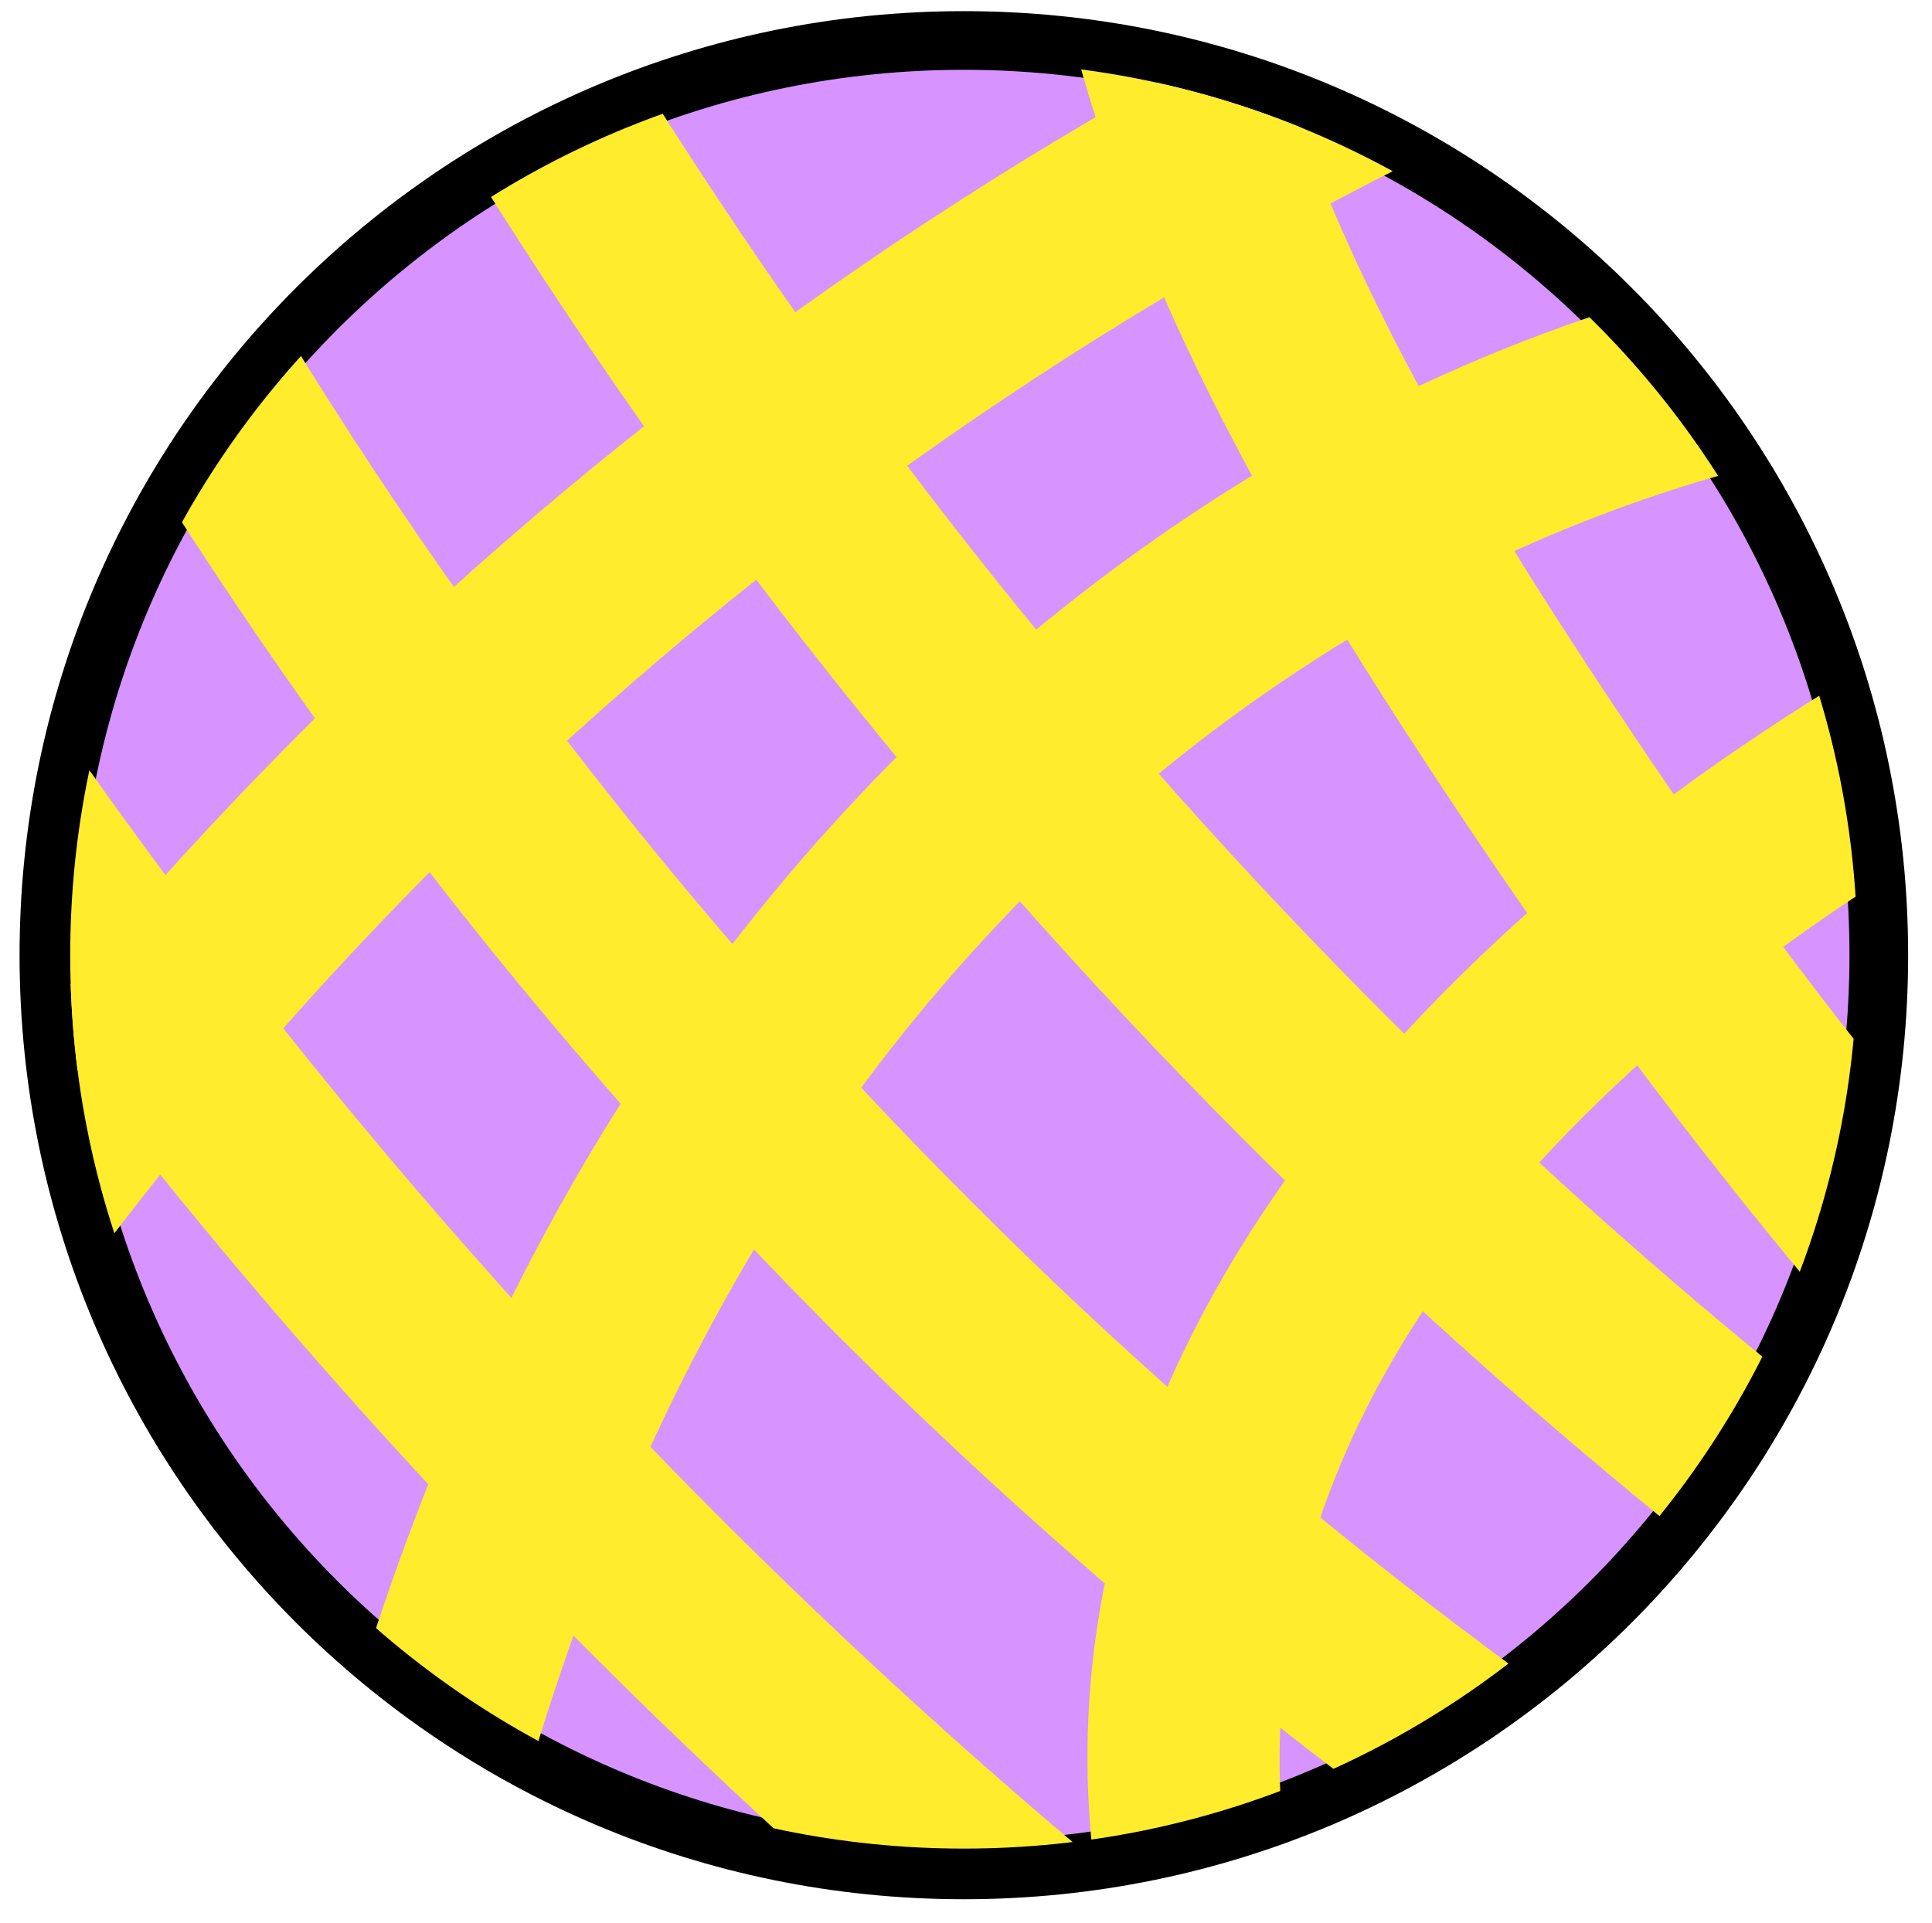
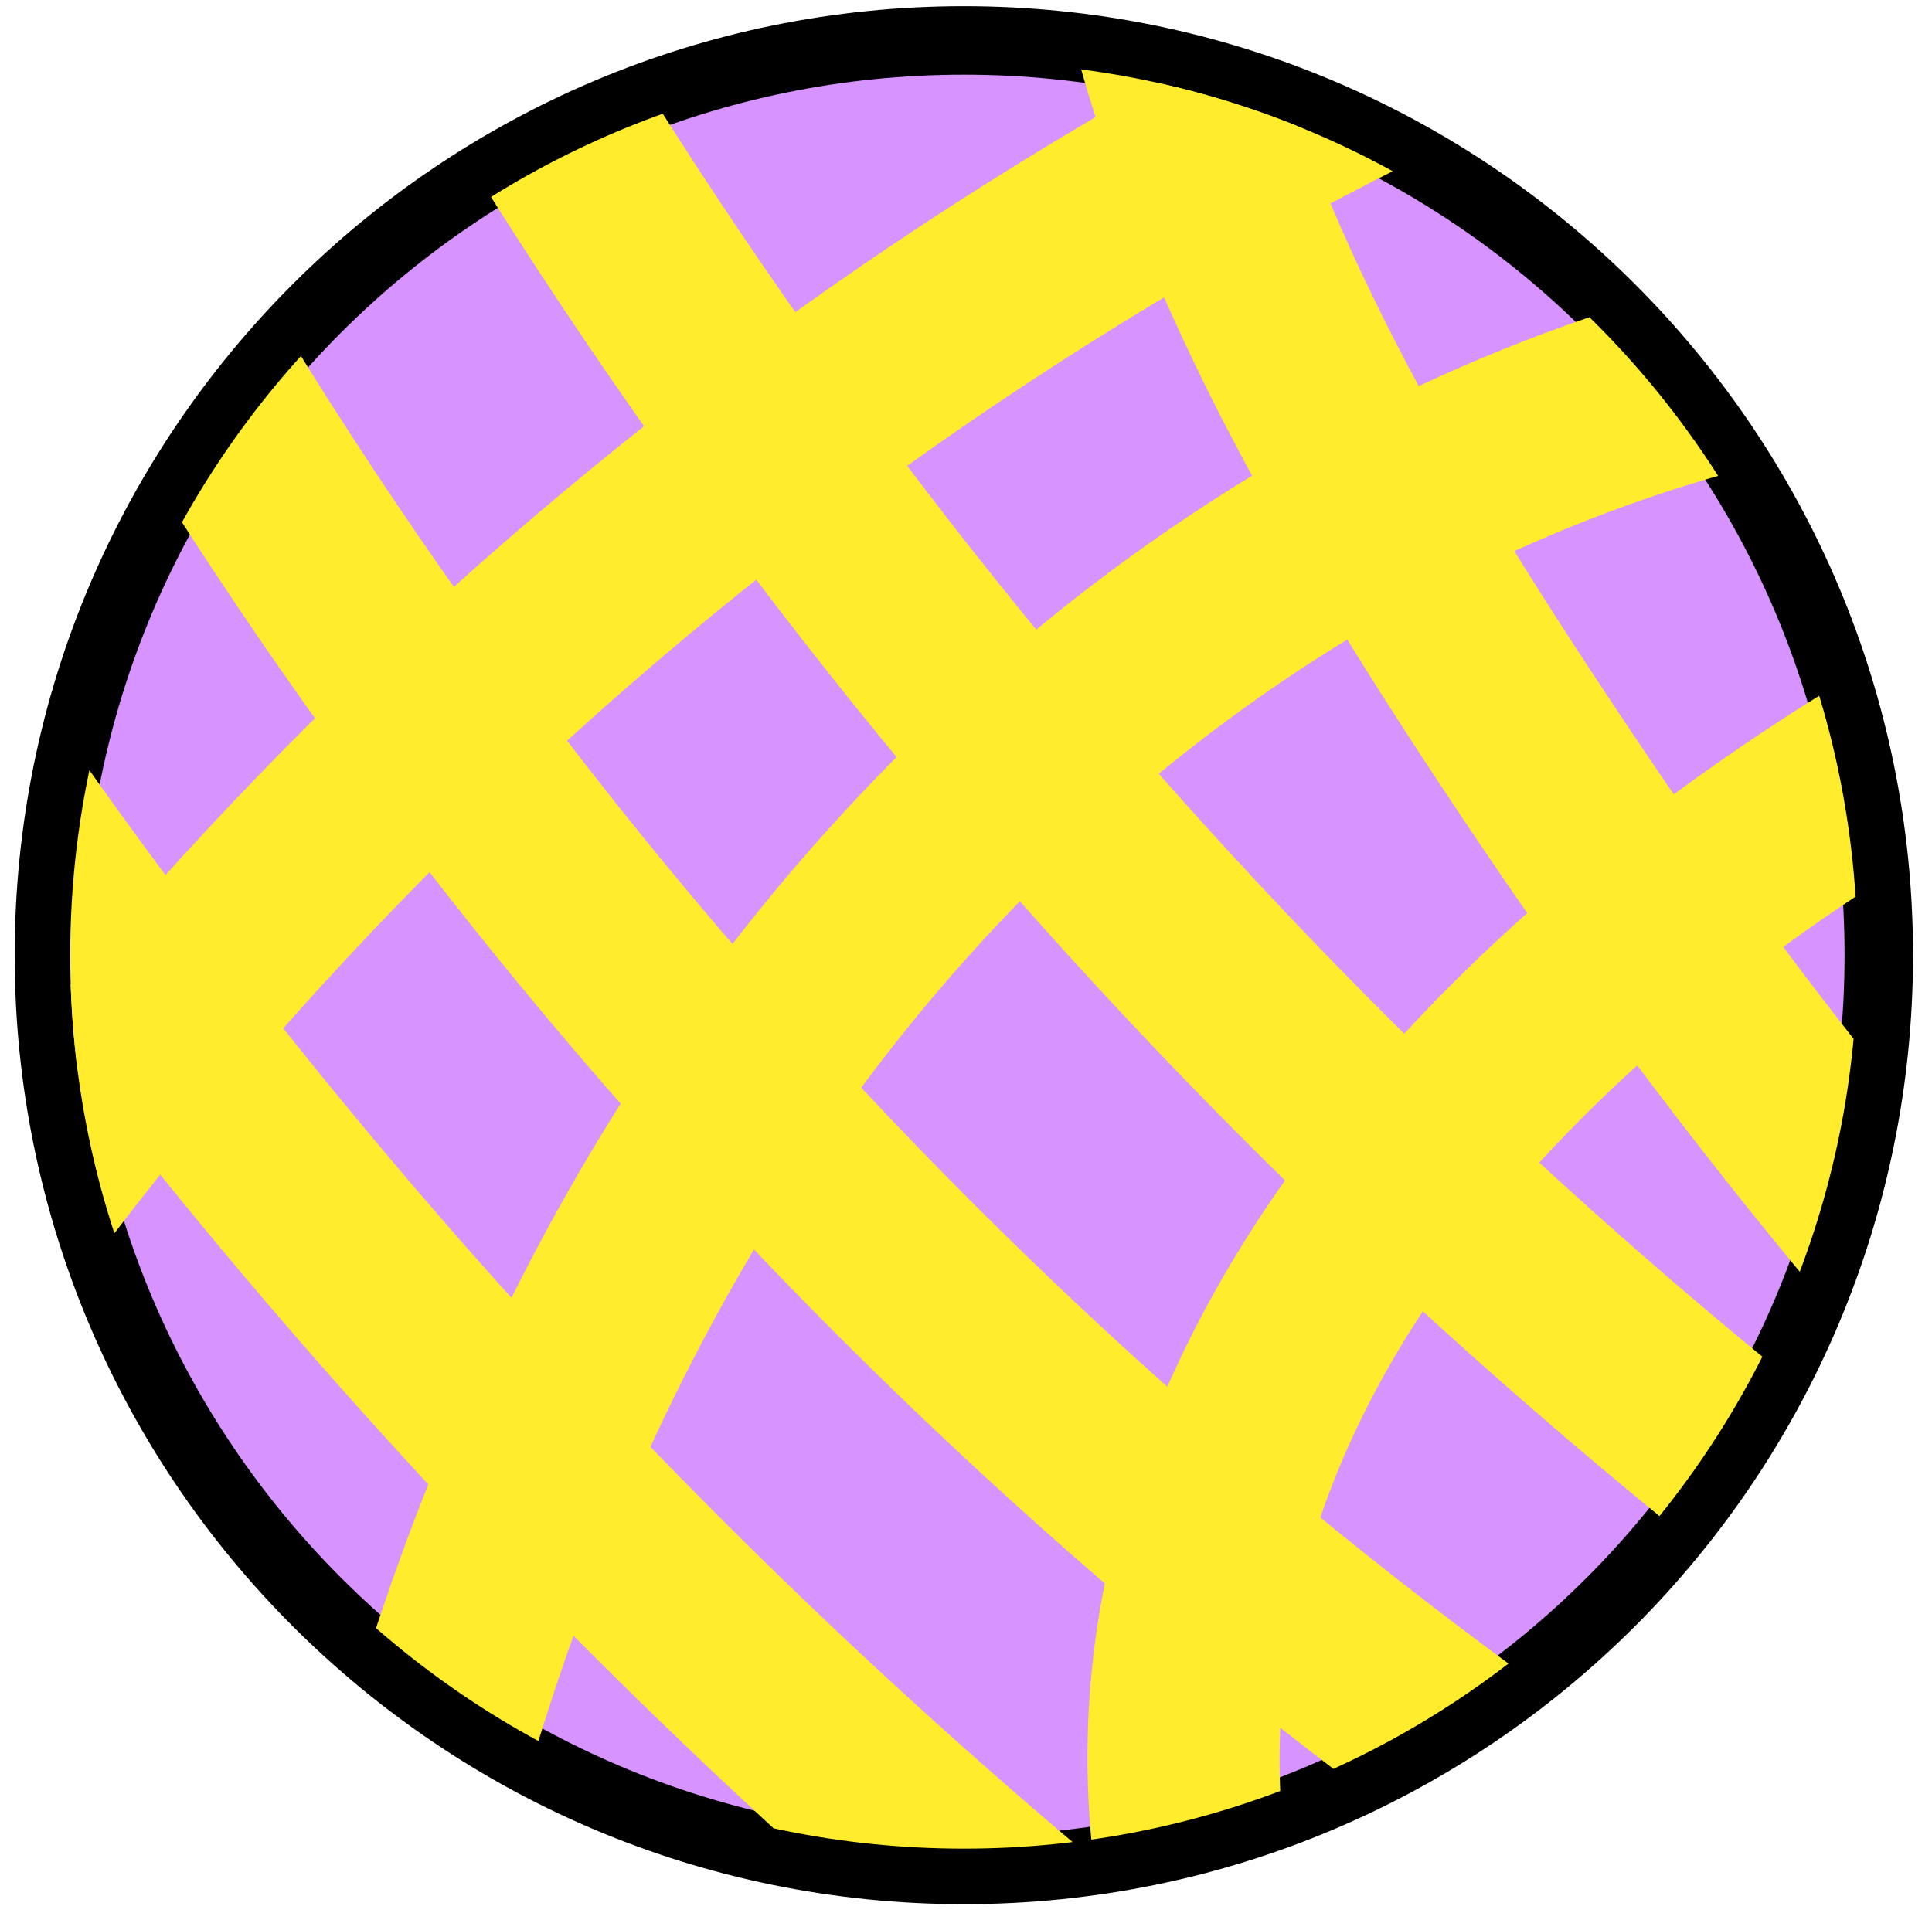
<svg xmlns="http://www.w3.org/2000/svg" id="main-bigBall" viewBox="0 0 98.78 98.32">
  <defs>
    <style>
      .cls-1 {
        clip-path: url(#clippath);
      }

      .cls-2 {
        fill: none;
      }

      .cls-2, .cls-3 {
        stroke-width: 0px;
      }

      .cls-3 {
        fill: #ffec2d;
      }

      .cls-4 {
        fill: #00b2ff;
        stroke: #000;
        stroke-miterlimit: 10;
-         stroke-width: 3px;
+         stroke-width: 3.5px;
      }


      #ballDeco1{  
        animation: leap-rotation 8s linear infinite;
        transform-origin: 49.28px 48.85px;
        }
@keyframes leap-rotation {
  0% {
    transform: rotate(0deg);
  }
  100% {
    transform: rotate(360deg);
  }
}
#ballColor1{
    fill: #d793ff;
    animation: fillColorChange 4s ease-in-out infinite;
  }

  @keyframes fillColorChange {
    0% {
      fill: #d793ff;
    }
    33% {
      fill: #00B2FF;
    }
    66% {
      fill: #00D675;
    }
    100% {
      fill: #BD54FA;
    }
  }
  #gcBall1 {
  animation: bounceScale 2s infinite ease-in-out;
  transform-origin: center;
  
}

@keyframes bounceScale {
  0%, 100% {
    transform: translateY(0) scale(1);
  }
  50% {
    transform: translateY(-3px) scale(0.9);
  }
}

    </style>
    <clipPath id="clippath">
      <circle class="cls-2" cx="49.28" cy="48.85" r="45.69" />
    </clipPath>
  </defs>
  <g id="gcBall1">
    <circle id="ballColor1" class="cls-4" cx="49.28" cy="48.85" r="46.78" />
    <g id="ballDeco1">
      <g class="cls-1">
        <g>
          <path class="cls-3" d="M93.43,35.32c-23.76,14.7-44.98,39.22-35.53,68.98,1.88,5.91,11.36,3.91,9.48-2.04-8.07-25.44,10.15-45.74,30.46-58.31,5.28-3.26.9-11.91-4.41-8.64h0Z" />
          <path class="cls-3" d="M93.39,13.11c-24.44,4.29-45.58,19.75-59.47,40.01-13.89,20.26-20.44,45.08-22.33,69.54-.48,6.24,9.2,6.65,9.69.43,1.72-22.33,7.48-44.65,19.97-63.49,12.48-18.84,31.73-33.07,54.19-37.02,6.16-1.08,4.09-10.55-2.04-9.48h0Z" />
          <path class="cls-3" d="M74.32-3.5C36.76,13.55,5.06,42.19-15.72,77.83c-3.14,5.37,5.05,10.56,8.21,5.16C12.47,48.73,42.62,21.53,78.73,5.14c5.7-2.59,1.25-11.21-4.41-8.64h0Z" />
          <path class="cls-3" d="M122.57,83.45c-14.34-13.49-27.32-28.45-38.33-44.79-9.93-14.73-19.87-30.8-21.77-48.83-.66-6.2-10.12-4.11-9.48,2.04,1.99,18.83,12.24,35.79,22.61,51.2,11.51,17.09,24.82,32.8,39.82,46.93,4.51,4.25,11.7-2.26,7.15-6.54h0Z" />
          <path class="cls-3" d="M100.1,77.2C65.52,51.46,37.64,17.58,18.8-21.19c-2.41-4.95-10.25-2.14-9.06,3.23.39,1.71.77,3.42,1.15,5.13,1.37,6.1,10.84,4.05,9.48-2.04-.39-1.71-.77-3.42-1.15-5.13l-9.06,3.23C29.78,23.59,58.96,58.63,94.94,85.41c5,3.71,10.14-4.5,5.16-8.21h0Z" />
          <path class="cls-3" d="M88.74,93.12C53.91,70.49,25.48,39.15,6.33,2.29,3.45-3.25-5.18,1.15-2.31,6.69c19.94,38.38,49.63,71.07,85.89,94.63,5.23,3.4,10.41-4.8,5.16-8.21h0Z" />
          <path class="cls-3" d="M60.3,98.71C35.35,78.62,13.77,54.47-3.45,27.46c-3.33-5.22-11.99-.85-8.64,4.41C6.14,60.45,28.73,85.65,55.13,106.91c4.84,3.9,9.98-4.33,5.16-8.21h0Z" />
        </g>
      </g>
    </g>
  </g>
</svg>
